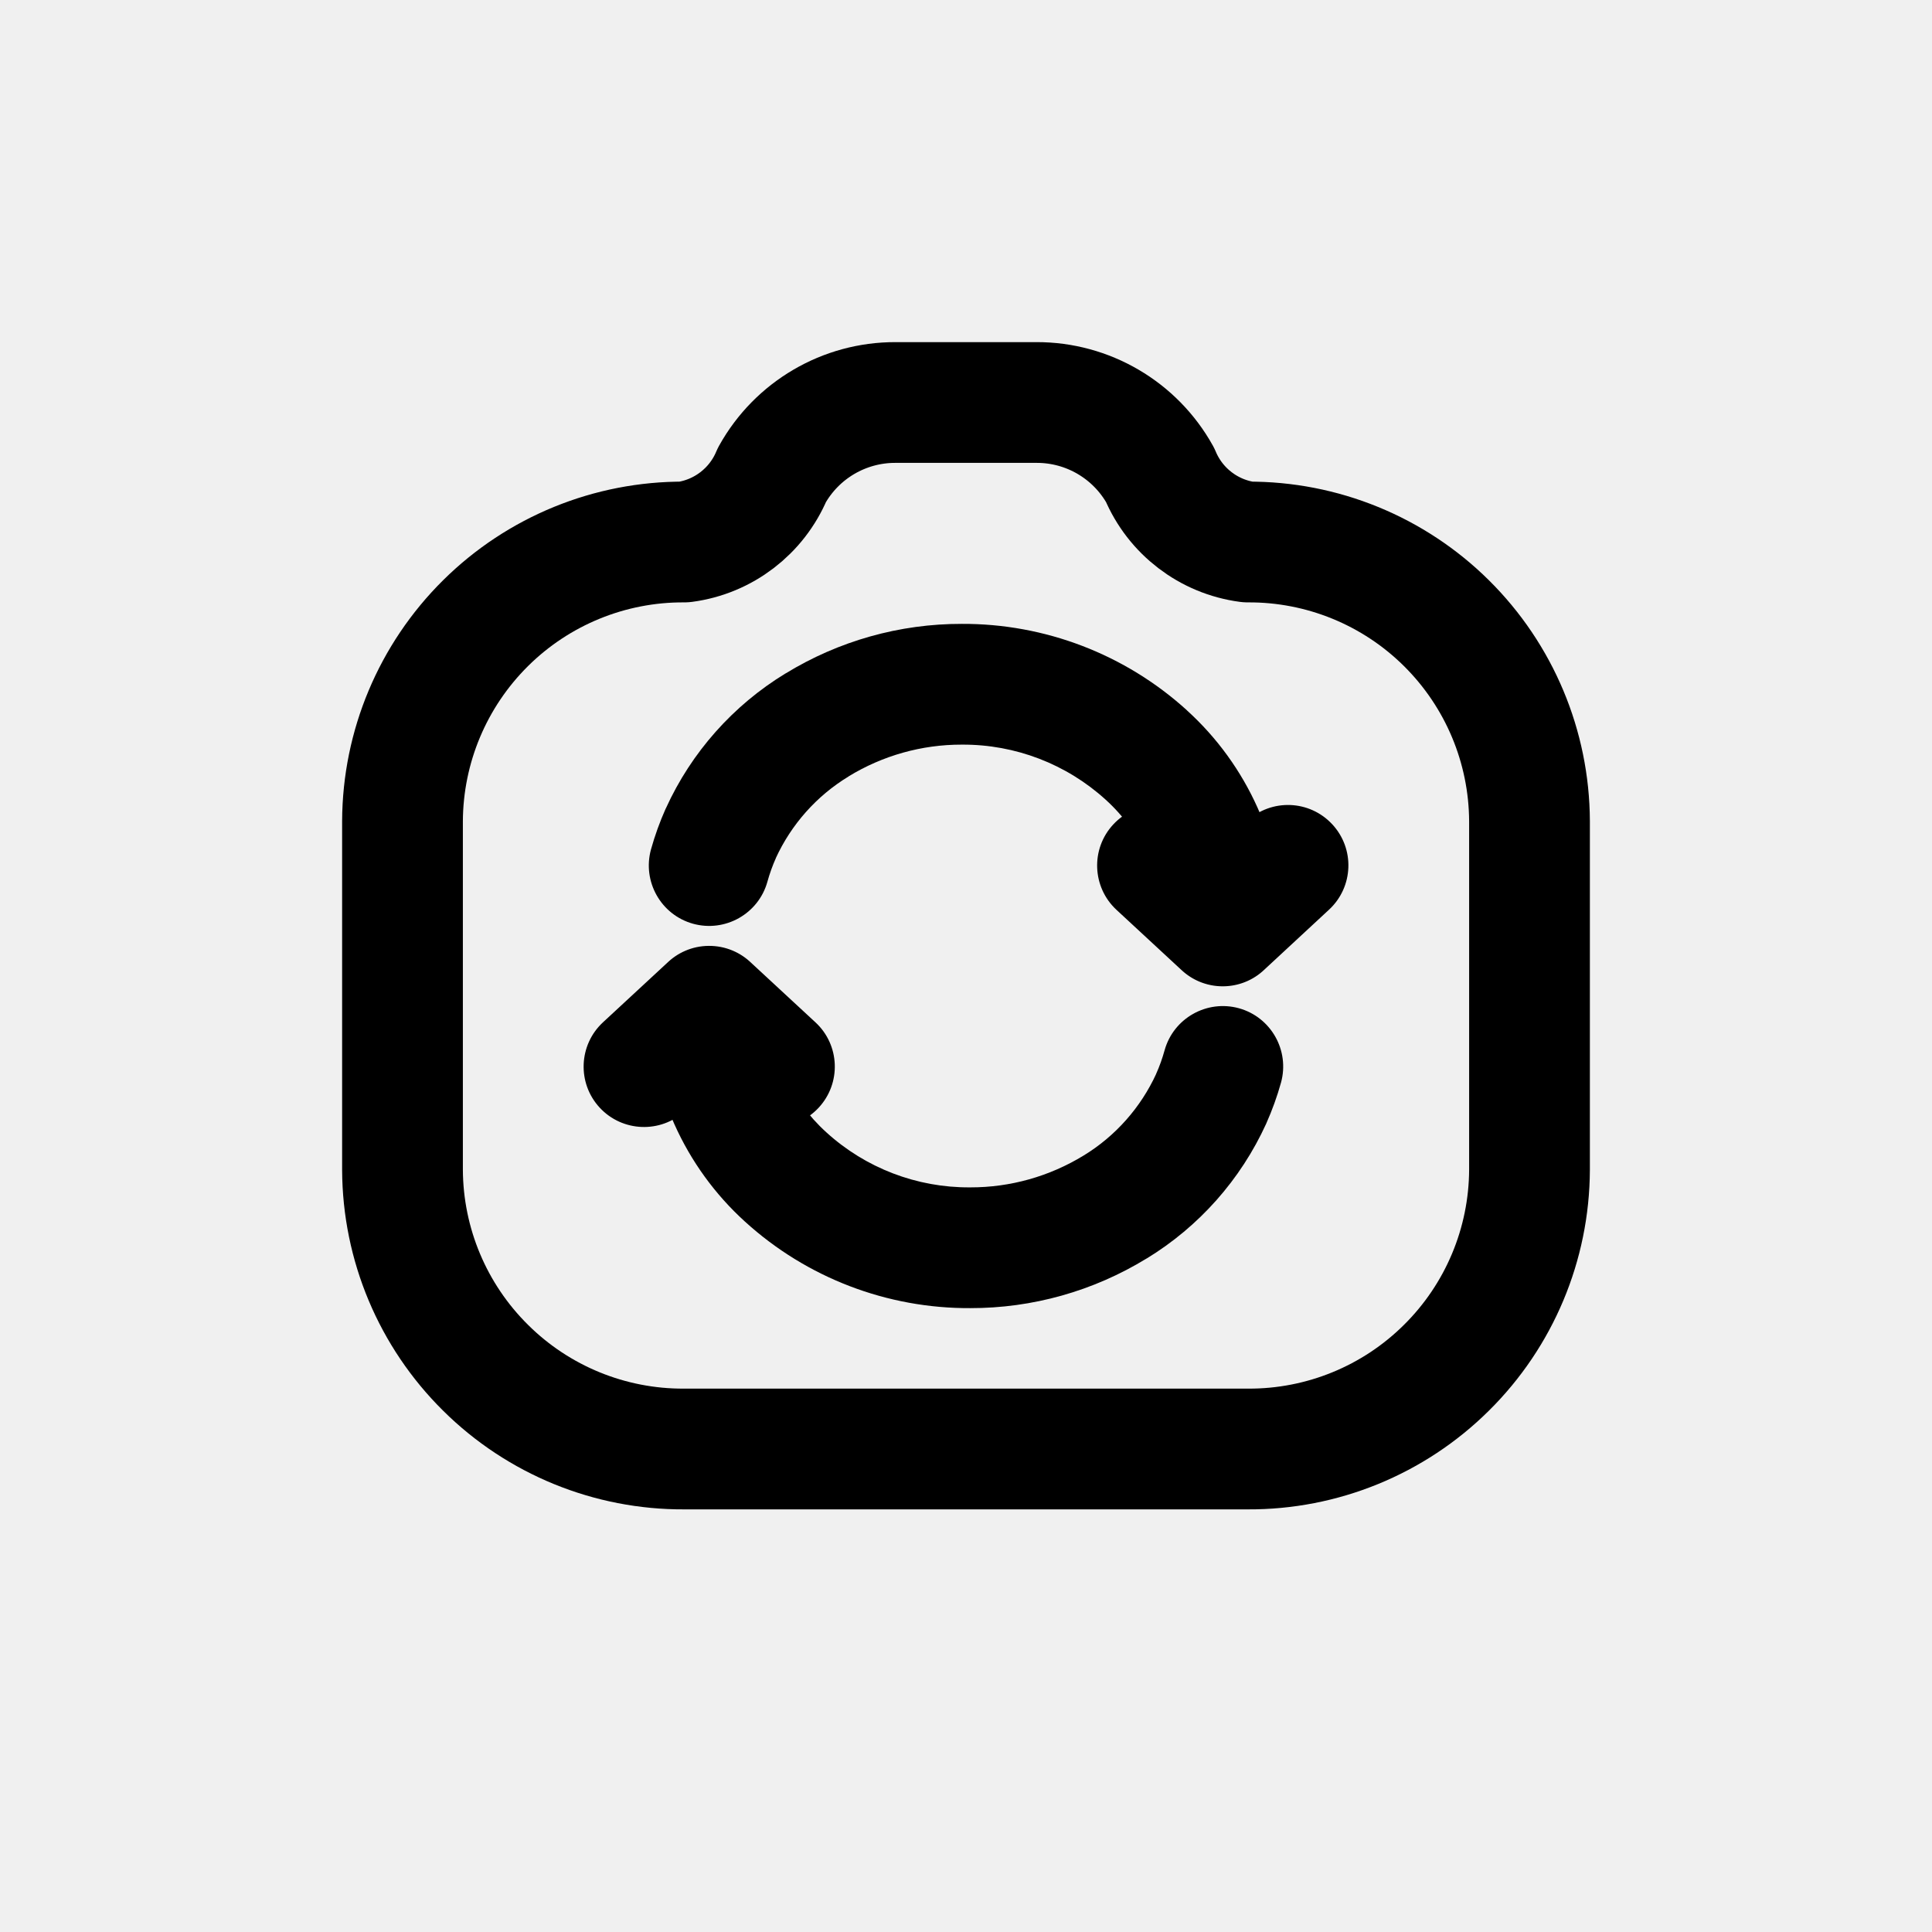
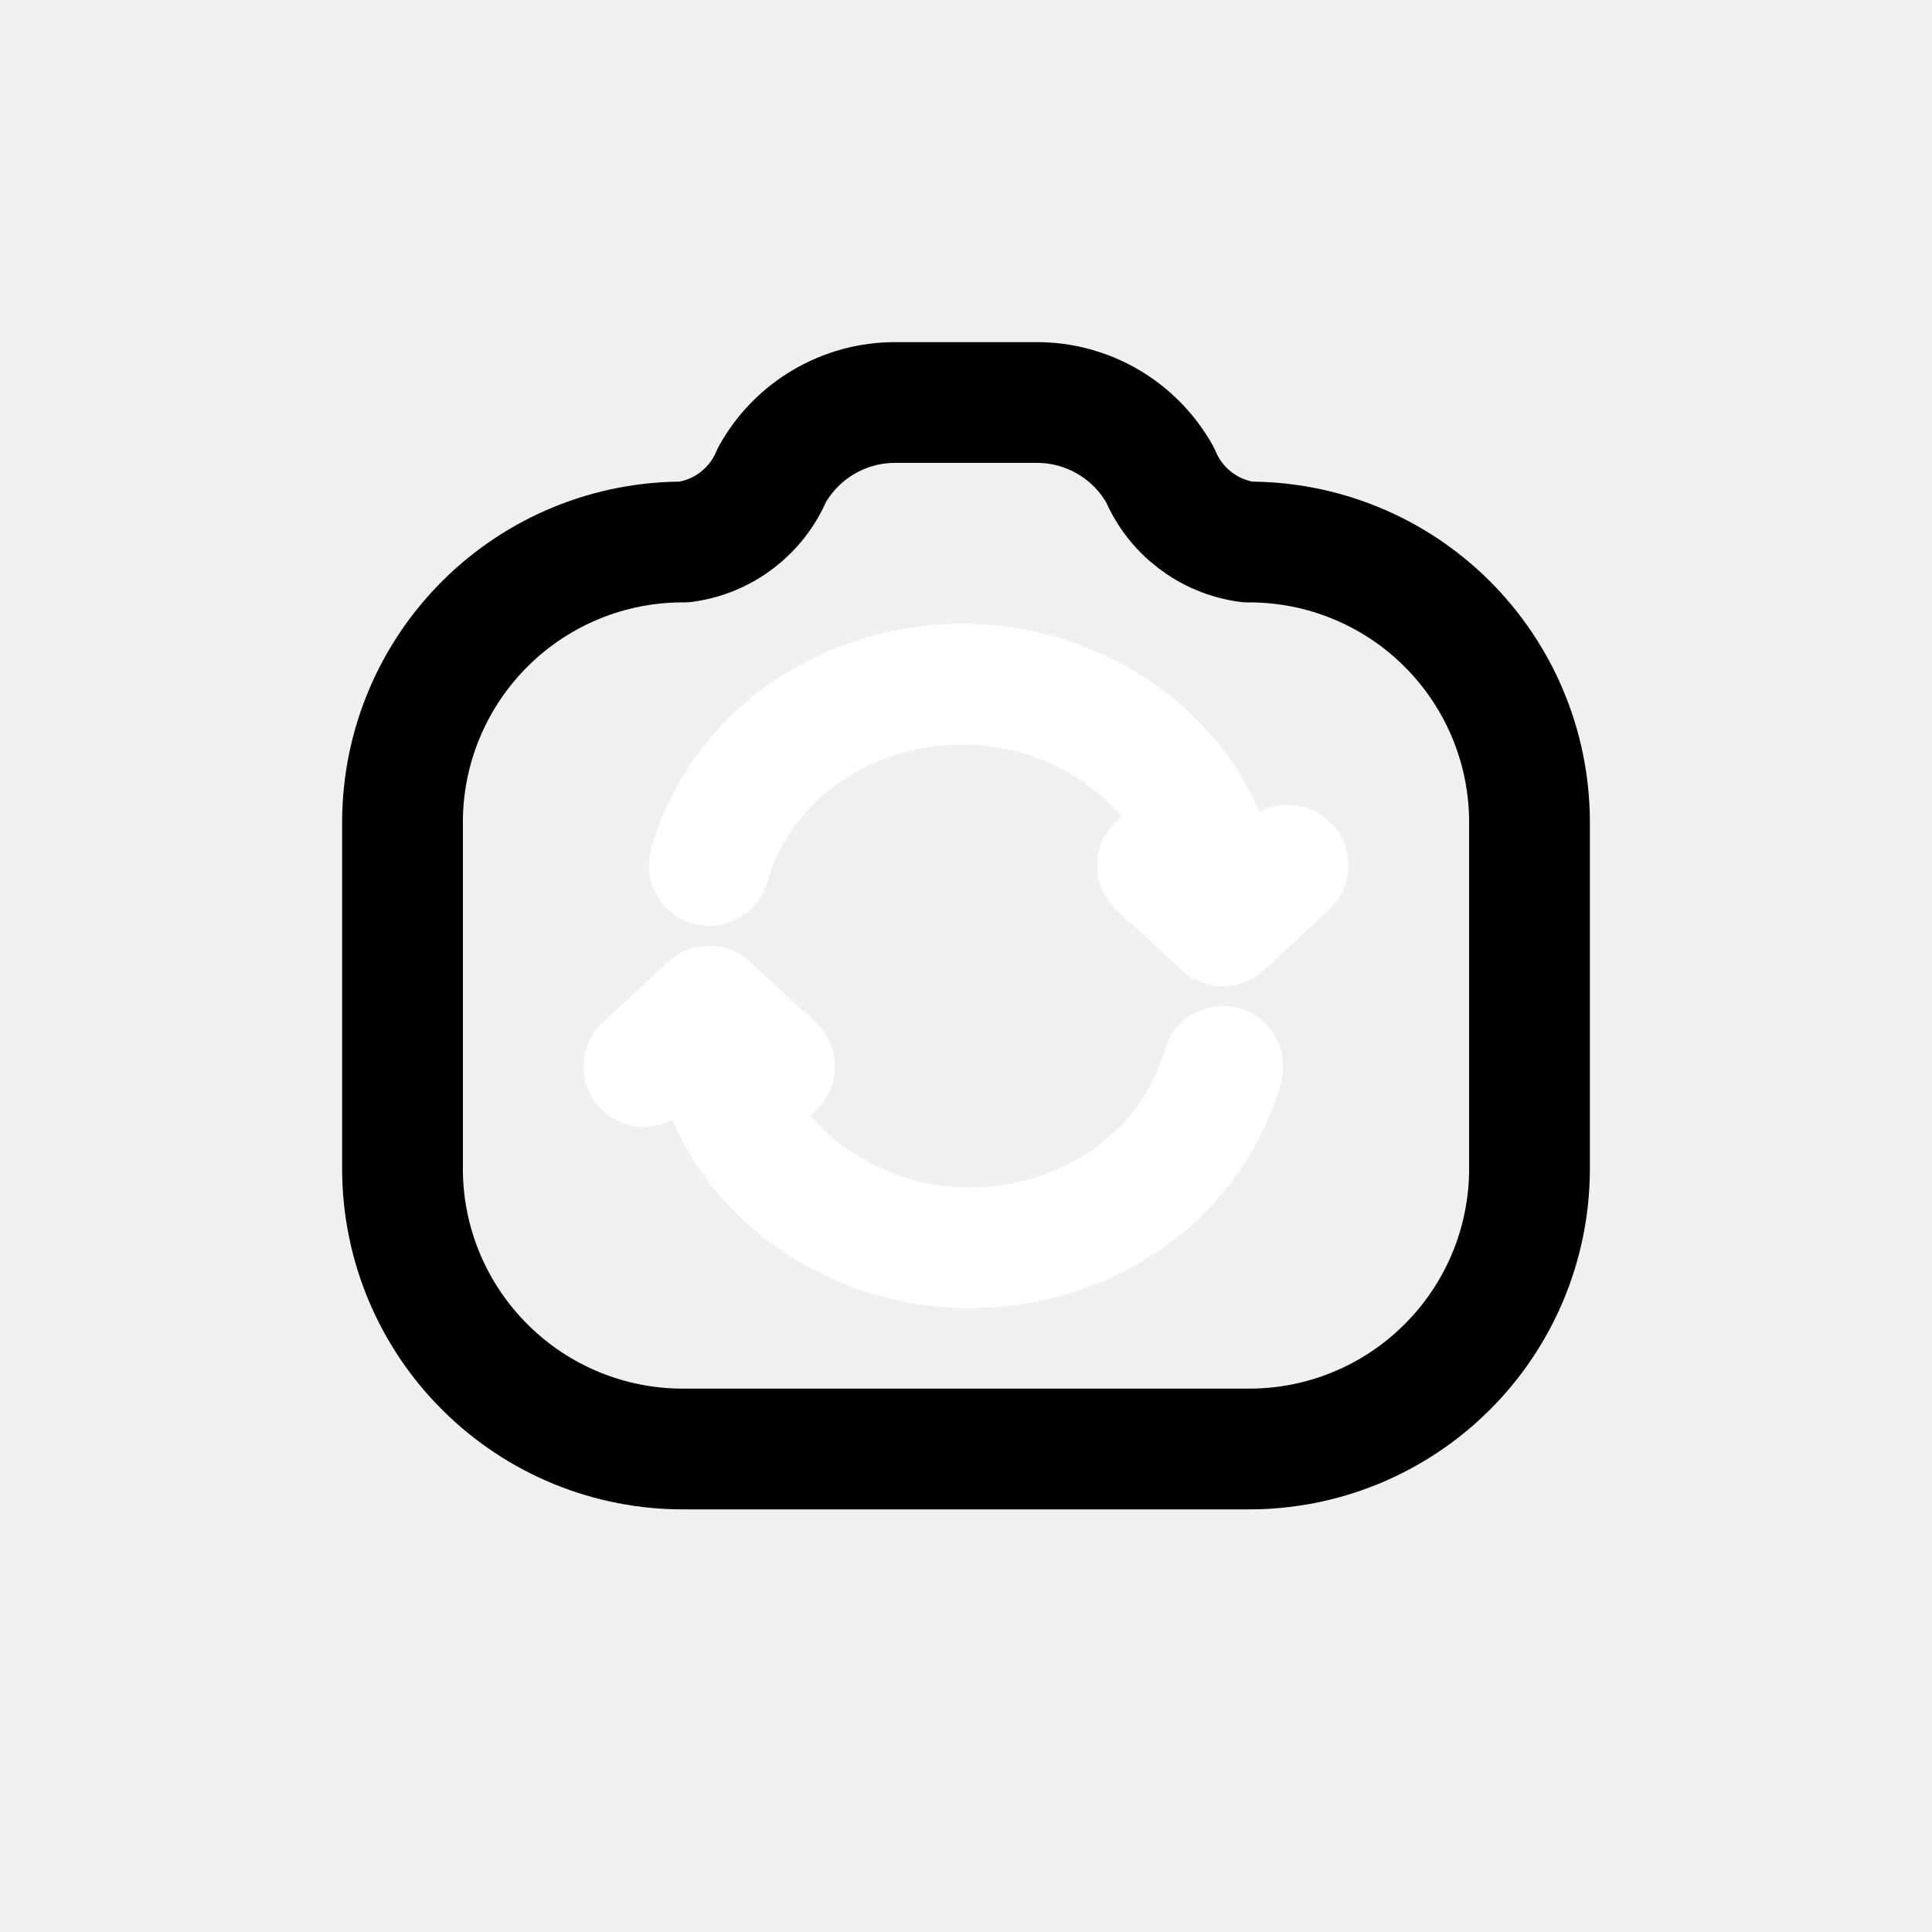
<svg xmlns="http://www.w3.org/2000/svg" width="800px" height="800px" viewBox="0 0 24 24" fill="none">
  <path fill-rule="evenodd" clip-rule="evenodd" d="M5 10.2V14.533C5.004 15.457 5.375 16.341 6.032 16.991C6.688 17.642 7.576 18.005 8.5 18H15.5C16.424 18.005 17.312 17.642 17.968 16.991C18.625 16.341 18.996 15.457 19 14.533V10.2C18.996 9.276 18.625 8.392 17.968 7.741C17.312 7.091 16.424 6.728 15.5 6.733C15.015 6.669 14.6 6.351 14.411 5.9C14.101 5.343 13.513 4.998 12.875 5H11.125C10.487 4.998 9.899 5.343 9.589 5.9C9.4 6.351 8.985 6.669 8.5 6.733C7.576 6.728 6.688 7.091 6.032 7.741C5.375 8.392 5.004 9.276 5 10.2Z" stroke="currentColor" stroke-width="1.5" stroke-linecap="round" stroke-linejoin="round" />
-   <path d="M14.44 11.506C14.443 11.92 14.781 12.253 15.196 12.25C15.61 12.247 15.943 11.909 15.94 11.494L14.44 11.506ZM14.24 9.379L13.735 9.934L13.736 9.935L14.24 9.379ZM11.949 8.5L11.947 9.25L11.953 9.25L11.949 8.5ZM10.149 9.006L10.539 9.647L10.541 9.645L10.149 9.006ZM8.954 10.352L8.272 10.041L8.269 10.046L8.954 10.352ZM8.087 10.551C7.977 10.95 8.21 11.364 8.609 11.475C9.008 11.585 9.422 11.352 9.533 10.953L8.087 10.551ZM14.679 12.052C14.983 12.334 15.458 12.316 15.739 12.012C16.021 11.708 16.003 11.233 15.699 10.952L14.679 12.052ZM14.889 10.202C14.585 9.92 14.11 9.939 13.829 10.242C13.547 10.546 13.566 11.021 13.869 11.302L14.889 10.202ZM14.679 10.952C14.375 11.234 14.357 11.708 14.639 12.012C14.921 12.316 15.395 12.334 15.699 12.052L14.679 10.952ZM16.51 11.3C16.814 11.018 16.832 10.544 16.55 10.24C16.268 9.936 15.794 9.918 15.49 10.2L16.51 11.3ZM9.56 12.494C9.557 12.08 9.219 11.747 8.804 11.75C8.39 11.753 8.057 12.091 8.06 12.506L9.56 12.494ZM9.76 14.621L10.265 14.066L10.264 14.065L9.76 14.621ZM12.052 15.5L12.054 14.75L12.048 14.75L12.052 15.5ZM13.852 14.994L13.462 14.354L13.46 14.355L13.852 14.994ZM15.046 13.648L15.729 13.959L15.731 13.954L15.046 13.648ZM15.913 13.449C16.023 13.05 15.79 12.636 15.391 12.525C14.992 12.415 14.578 12.648 14.467 13.047L15.913 13.449ZM9.32 11.95C9.016 11.668 8.541 11.687 8.26 11.991C7.978 12.294 7.997 12.769 8.3 13.05L9.32 11.95ZM9.11 13.8C9.414 14.082 9.889 14.063 10.17 13.76C10.452 13.456 10.434 12.981 10.13 12.7L9.11 13.8ZM9.32 13.05C9.623 12.769 9.642 12.294 9.36 11.991C9.079 11.687 8.604 11.668 8.3 11.95L9.32 13.05ZM7.49 12.7C7.187 12.981 7.168 13.456 7.45 13.76C7.731 14.063 8.206 14.082 8.51 13.8L7.49 12.7ZM15.94 11.494C15.932 10.476 15.498 9.507 14.743 8.823L13.736 9.935C14.18 10.337 14.435 10.907 14.44 11.506L15.94 11.494ZM14.745 8.824C13.979 8.128 12.98 7.745 11.945 7.75L11.953 9.25C12.612 9.247 13.248 9.491 13.735 9.934L14.745 8.824ZM11.951 7.75C11.176 7.748 10.417 7.962 9.757 8.367L10.541 9.645C10.964 9.386 11.451 9.249 11.947 9.25L11.951 7.75ZM9.759 8.365C9.107 8.762 8.588 9.346 8.272 10.041L9.636 10.663C9.829 10.242 10.143 9.888 10.539 9.647L9.759 8.365ZM8.269 10.046C8.196 10.21 8.135 10.379 8.087 10.551L9.533 10.953C9.561 10.852 9.596 10.754 9.639 10.658L8.269 10.046ZM15.699 10.952L14.889 10.202L13.869 11.302L14.679 12.052L15.699 10.952ZM15.699 12.052L16.51 11.3L15.49 10.2L14.679 10.952L15.699 12.052ZM8.06 12.506C8.068 13.524 8.502 14.493 9.256 15.177L10.264 14.065C9.82 13.663 9.564 13.093 9.56 12.494L8.06 12.506ZM9.255 15.176C10.021 15.873 11.021 16.256 12.056 16.25L12.048 14.75C11.389 14.754 10.752 14.51 10.265 14.066L9.255 15.176ZM12.05 16.25C12.825 16.252 13.584 16.038 14.244 15.633L13.46 14.355C13.037 14.614 12.55 14.751 12.054 14.75L12.05 16.25ZM14.242 15.635C14.894 15.238 15.412 14.654 15.729 13.959L14.364 13.337C14.171 13.758 13.857 14.113 13.462 14.354L14.242 15.635ZM15.731 13.954C15.804 13.79 15.865 13.621 15.913 13.449L14.467 13.047C14.439 13.148 14.404 13.247 14.361 13.342L15.731 13.954ZM8.3 13.05L9.11 13.8L10.13 12.7L9.32 11.95L8.3 13.05ZM8.3 11.95L7.49 12.7L8.51 13.8L9.32 13.05L8.3 11.95Z" fill="currentColor" />
+   <path d="M14.44 11.506C14.443 11.92 14.781 12.253 15.196 12.25C15.61 12.247 15.943 11.909 15.94 11.494L14.44 11.506ZM14.24 9.379L13.735 9.934L13.736 9.935L14.24 9.379ZM11.949 8.5L11.947 9.25L11.953 9.25L11.949 8.5ZM10.149 9.006L10.539 9.647L10.541 9.645L10.149 9.006ZM8.954 10.352L8.272 10.041L8.269 10.046L8.954 10.352ZM8.087 10.551C7.977 10.95 8.21 11.364 8.609 11.475C9.008 11.585 9.422 11.352 9.533 10.953L8.087 10.551ZM14.679 12.052C14.983 12.334 15.458 12.316 15.739 12.012C16.021 11.708 16.003 11.233 15.699 10.952L14.679 12.052ZM14.889 10.202C14.585 9.92 14.11 9.939 13.829 10.242C13.547 10.546 13.566 11.021 13.869 11.302L14.889 10.202ZM14.679 10.952C14.375 11.234 14.357 11.708 14.639 12.012C14.921 12.316 15.395 12.334 15.699 12.052L14.679 10.952ZM16.51 11.3C16.814 11.018 16.832 10.544 16.55 10.24C16.268 9.936 15.794 9.918 15.49 10.2L16.51 11.3ZM9.56 12.494C9.557 12.08 9.219 11.747 8.804 11.75C8.39 11.753 8.057 12.091 8.06 12.506L9.56 12.494ZM9.76 14.621L10.265 14.066L10.264 14.065L9.76 14.621ZM12.052 15.5L12.054 14.75L12.048 14.75L12.052 15.5ZM13.852 14.994L13.462 14.354L13.46 14.355L13.852 14.994ZM15.046 13.648L15.729 13.959L15.731 13.954L15.046 13.648ZM15.913 13.449C16.023 13.05 15.79 12.636 15.391 12.525C14.992 12.415 14.578 12.648 14.467 13.047L15.913 13.449ZM9.32 11.95C9.016 11.668 8.541 11.687 8.26 11.991C7.978 12.294 7.997 12.769 8.3 13.05L9.32 11.95ZM9.11 13.8C9.414 14.082 9.889 14.063 10.17 13.76C10.452 13.456 10.434 12.981 10.13 12.7L9.11 13.8ZM9.32 13.05C9.623 12.769 9.642 12.294 9.36 11.991C9.079 11.687 8.604 11.668 8.3 11.95L9.32 13.05ZM7.49 12.7C7.187 12.981 7.168 13.456 7.45 13.76C7.731 14.063 8.206 14.082 8.51 13.8L7.49 12.7ZM15.94 11.494C15.932 10.476 15.498 9.507 14.743 8.823L13.736 9.935C14.18 10.337 14.435 10.907 14.44 11.506L15.94 11.494ZM14.745 8.824C13.979 8.128 12.98 7.745 11.945 7.75L11.953 9.25C12.612 9.247 13.248 9.491 13.735 9.934L14.745 8.824ZM11.951 7.75C11.176 7.748 10.417 7.962 9.757 8.367L10.541 9.645C10.964 9.386 11.451 9.249 11.947 9.25L11.951 7.75ZM9.759 8.365C9.107 8.762 8.588 9.346 8.272 10.041L9.636 10.663C9.829 10.242 10.143 9.888 10.539 9.647L9.759 8.365ZM8.269 10.046C8.196 10.21 8.135 10.379 8.087 10.551L9.533 10.953C9.561 10.852 9.596 10.754 9.639 10.658L8.269 10.046ZM15.699 10.952L14.889 10.202L13.869 11.302L14.679 12.052L15.699 10.952ZM15.699 12.052L16.51 11.3L15.49 10.2L14.679 10.952L15.699 12.052ZM8.06 12.506C8.068 13.524 8.502 14.493 9.256 15.177L10.264 14.065C9.82 13.663 9.564 13.093 9.56 12.494L8.06 12.506ZM9.255 15.176C10.021 15.873 11.021 16.256 12.056 16.25L12.048 14.75C11.389 14.754 10.752 14.51 10.265 14.066L9.255 15.176ZM12.05 16.25C12.825 16.252 13.584 16.038 14.244 15.633L13.46 14.355C13.037 14.614 12.55 14.751 12.054 14.75L12.05 16.25ZM14.242 15.635C14.894 15.238 15.412 14.654 15.729 13.959L14.364 13.337C14.171 13.758 13.857 14.113 13.462 14.354L14.242 15.635ZM15.731 13.954C15.804 13.79 15.865 13.621 15.913 13.449L14.467 13.047C14.439 13.148 14.404 13.247 14.361 13.342L15.731 13.954ZM8.3 13.05L9.11 13.8L10.13 12.7L9.32 11.95L8.3 13.05ZM8.3 11.95L7.49 12.7L8.51 13.8L9.32 13.05L8.3 11.95Z" fill="#fff" />
</svg>
